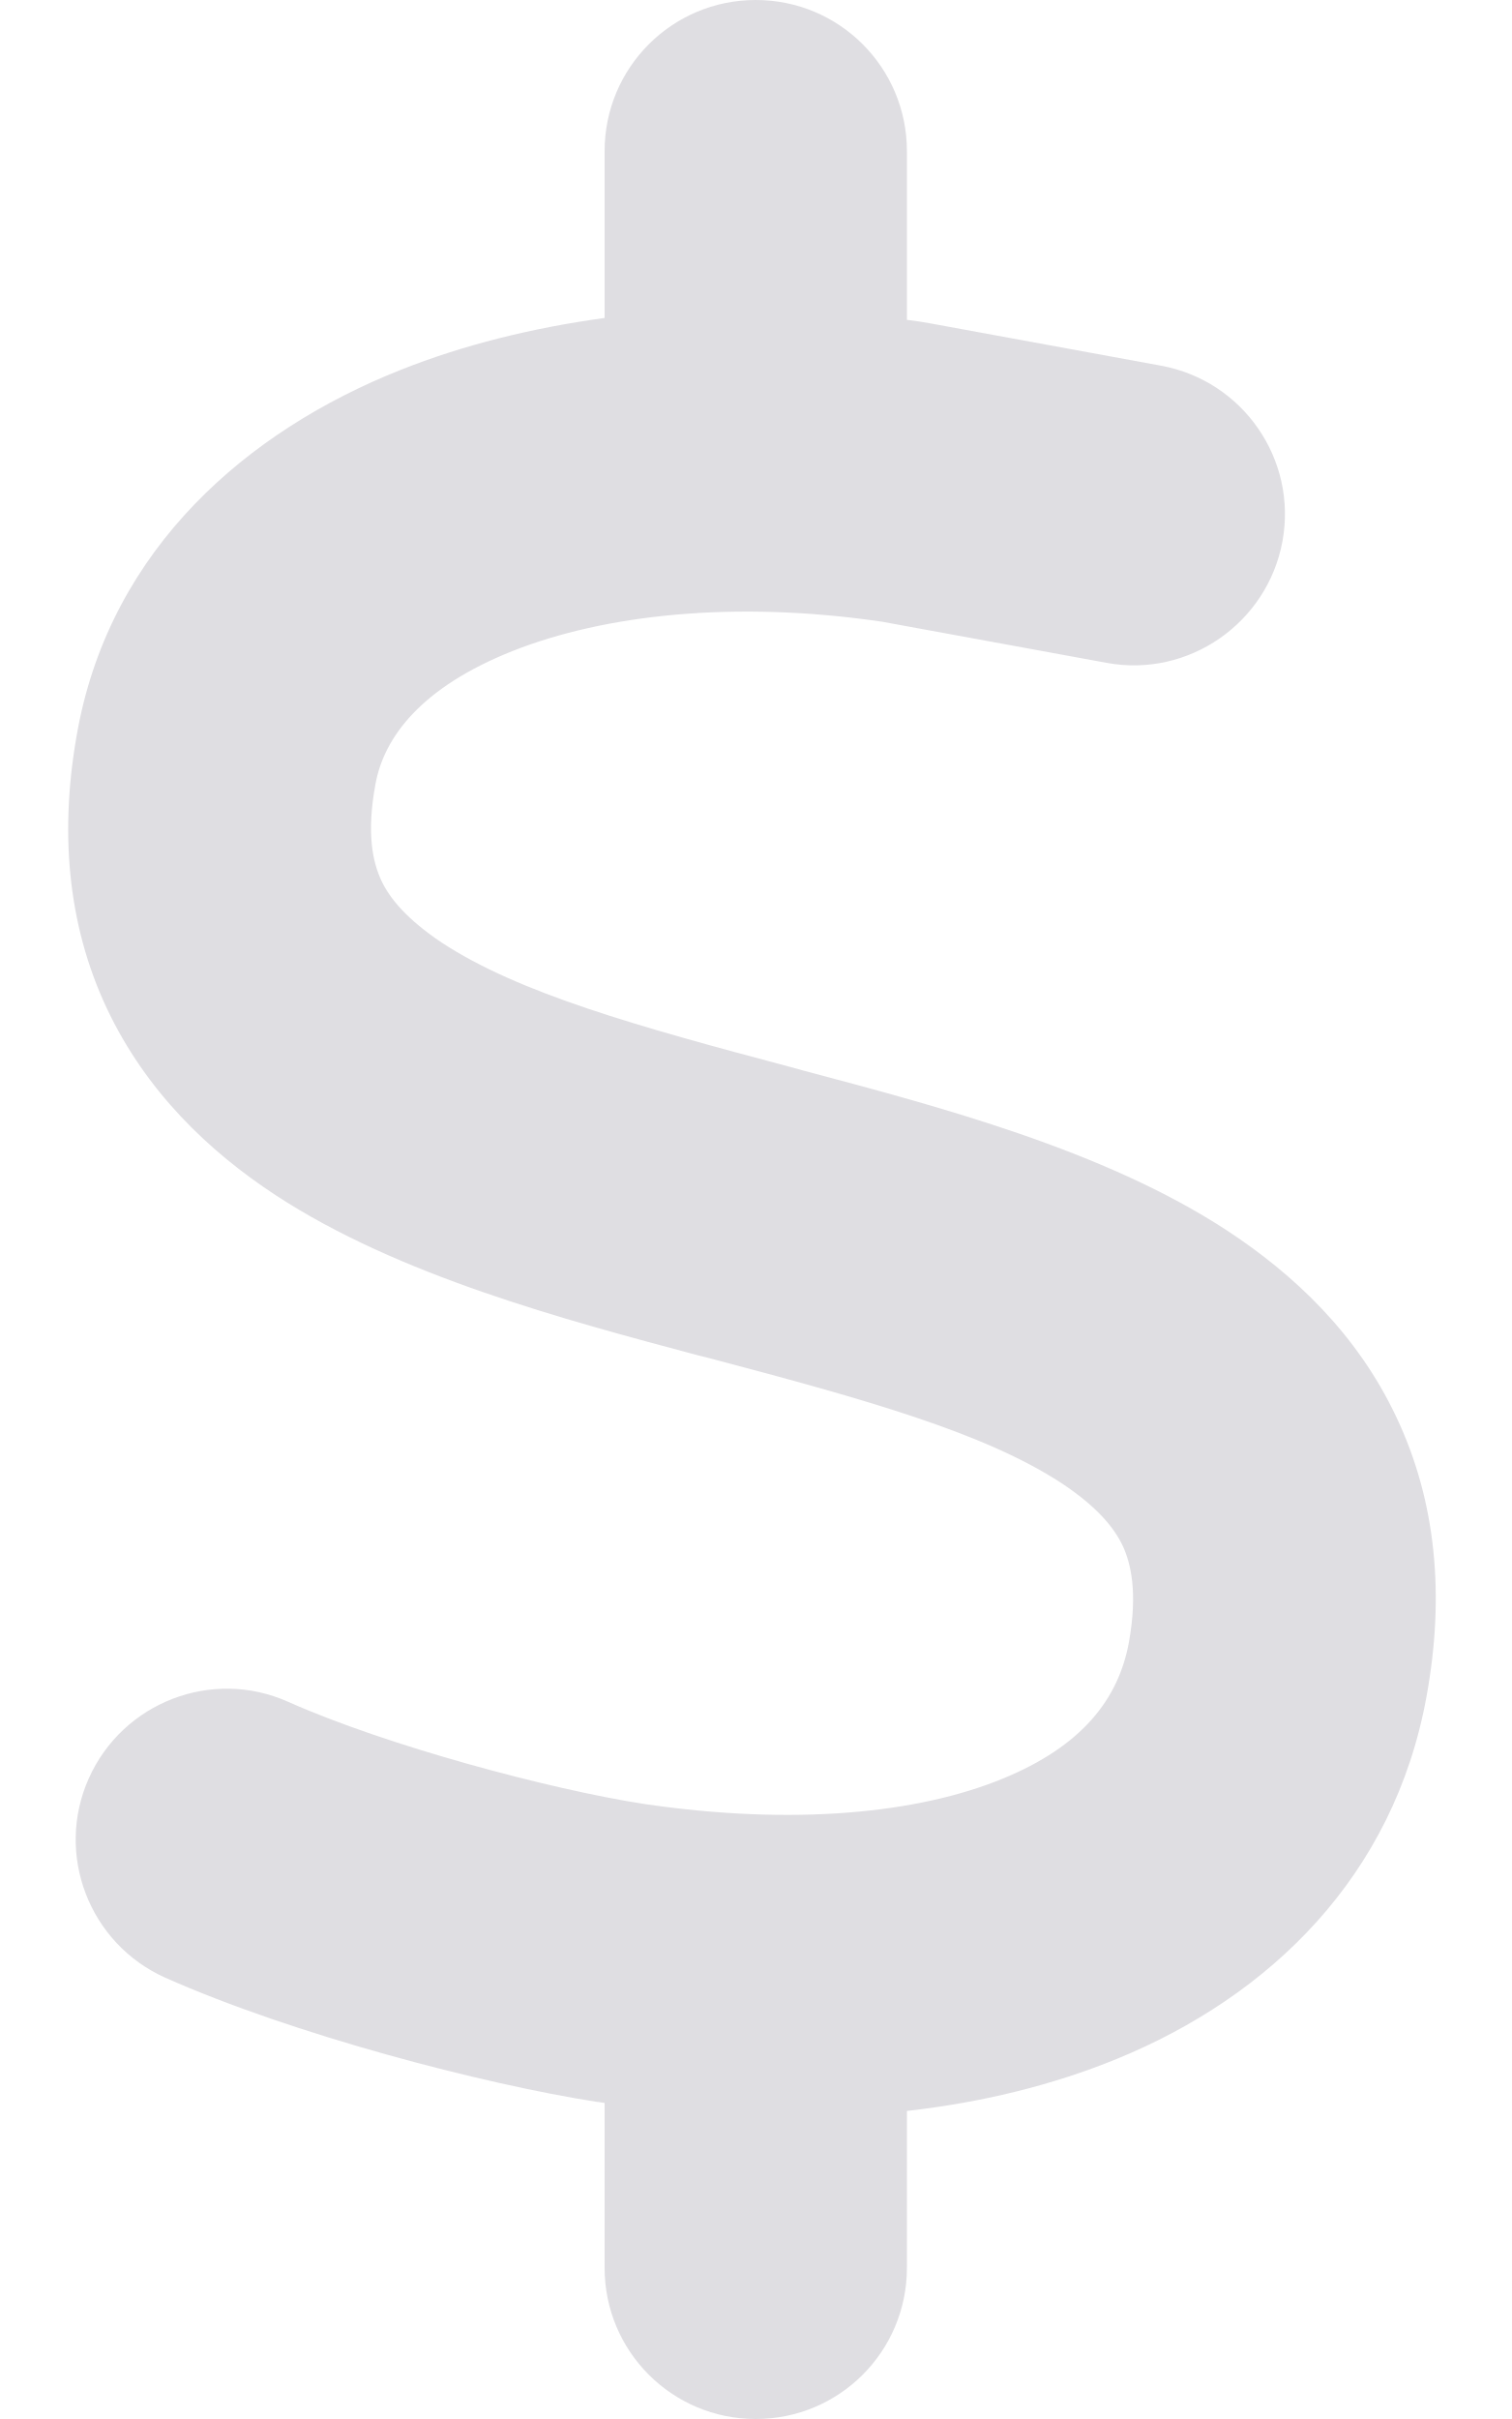
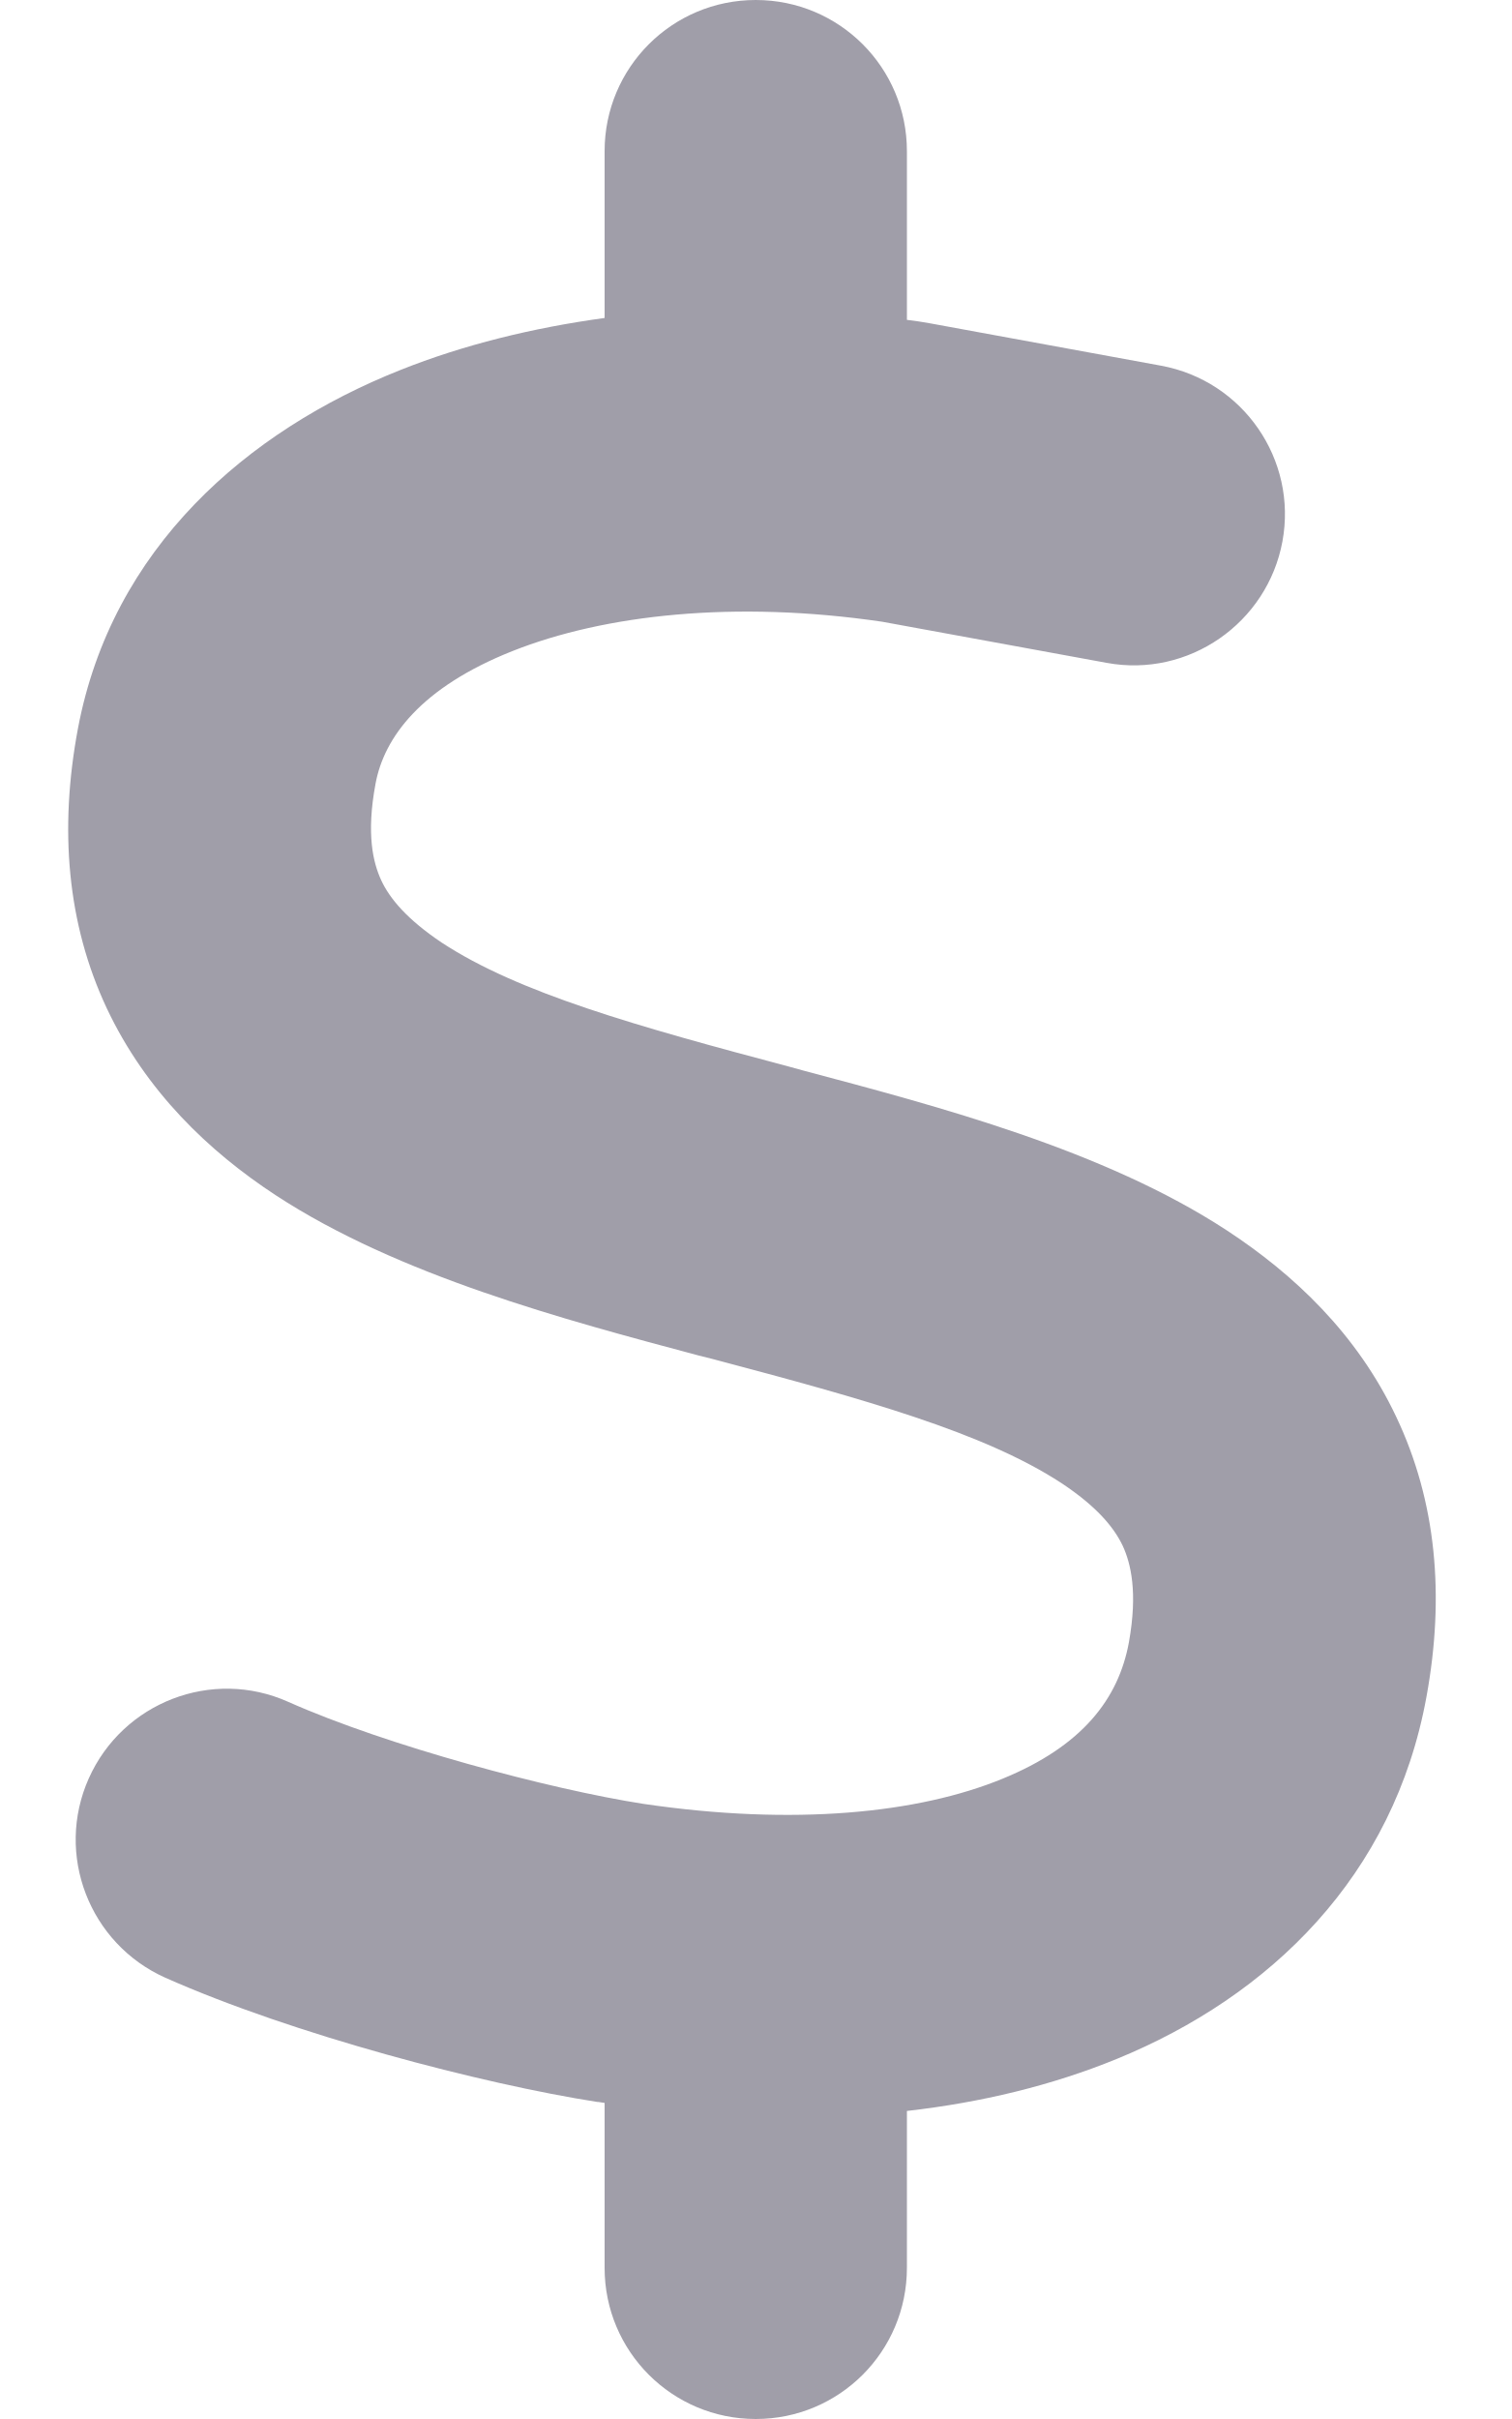
<svg xmlns="http://www.w3.org/2000/svg" viewBox="0 0 320 512">
-   <path fill="#dfdee2" d="M160 0c17.7 0 32 14.3 32 32V67.7c1.6 .2 3.1 .4 4.7 .7c.4 .1 .7 .1 1.1 .2l48 8.8c17.4 3.2 28.9 19.9 25.7 37.2s-19.9 28.9-37.2 25.7l-47.5-8.7c-31.3-4.6-58.9-1.5-78.3 6.2s-27.2 18.3-29 28.1c-2 10.7-.5 16.7 1.2 20.4c1.8 3.9 5.5 8.3 12.8 13.2c16.3 10.7 41.3 17.7 73.7 26.3l2.9 .8c28.6 7.6 63.6 16.8 89.6 33.8c14.2 9.3 27.6 21.9 35.9 39.5c8.5 17.9 10.3 37.9 6.4 59.2c-6.9 38-33.1 63.4-65.6 76.7c-13.7 5.6-28.6 9.2-44.4 11V480c0 17.7-14.3 32-32 32s-32-14.3-32-32V445.1c-.4-.1-.9-.1-1.3-.2l-.2 0 0 0c-24.4-3.8-64.5-14.3-91.5-26.3c-16.1-7.2-23.4-26.1-16.2-42.2s26.1-23.4 42.2-16.2c20.9 9.3 55.3 18.5 75.2 21.6c31.9 4.7 58.2 2 76-5.3c16.9-6.9 24.6-16.9 26.8-28.9c1.9-10.6 .4-16.7-1.3-20.4c-1.9-4-5.6-8.4-13-13.3c-16.4-10.7-41.5-17.7-74-26.3l-2.8-.7 0 0C119.4 279.3 84.4 270 58.4 253c-14.2-9.3-27.5-22-35.8-39.6c-8.4-17.9-10.1-37.9-6.1-59.2C23.7 116 52.3 91.2 84.8 78.3c13.3-5.3 27.9-8.9 43.2-11V32c0-17.7 14.3-32 32-32z" />
+   <path fill="#a09ea9" d="M160 0c17.7 0 32 14.3 32 32V67.7c1.6 .2 3.1 .4 4.7 .7c.4 .1 .7 .1 1.1 .2l48 8.8c17.4 3.2 28.9 19.9 25.7 37.2s-19.9 28.9-37.2 25.7l-47.5-8.7c-31.3-4.6-58.9-1.5-78.3 6.2s-27.2 18.3-29 28.1c-2 10.7-.5 16.7 1.2 20.4c1.8 3.9 5.5 8.3 12.8 13.2c16.3 10.7 41.3 17.7 73.7 26.3l2.9 .8c28.6 7.6 63.6 16.8 89.6 33.8c14.2 9.3 27.6 21.9 35.9 39.5c8.5 17.9 10.3 37.9 6.4 59.2c-6.9 38-33.1 63.4-65.6 76.7c-13.7 5.6-28.6 9.2-44.4 11V480c0 17.7-14.3 32-32 32s-32-14.3-32-32V445.1c-.4-.1-.9-.1-1.3-.2l-.2 0 0 0c-24.4-3.8-64.5-14.3-91.5-26.3c-16.1-7.2-23.4-26.1-16.2-42.2s26.1-23.4 42.2-16.2c20.9 9.3 55.3 18.5 75.2 21.6c31.9 4.7 58.2 2 76-5.3c16.9-6.9 24.6-16.9 26.8-28.9c1.9-10.6 .4-16.7-1.3-20.4c-1.9-4-5.6-8.4-13-13.3c-16.4-10.7-41.5-17.7-74-26.3l-2.8-.7 0 0C119.4 279.3 84.4 270 58.4 253c-14.2-9.3-27.5-22-35.8-39.6c-8.4-17.9-10.1-37.9-6.1-59.2C23.7 116 52.3 91.2 84.8 78.3c13.3-5.3 27.9-8.9 43.2-11V32c0-17.7 14.3-32 32-32z" />
</svg>
